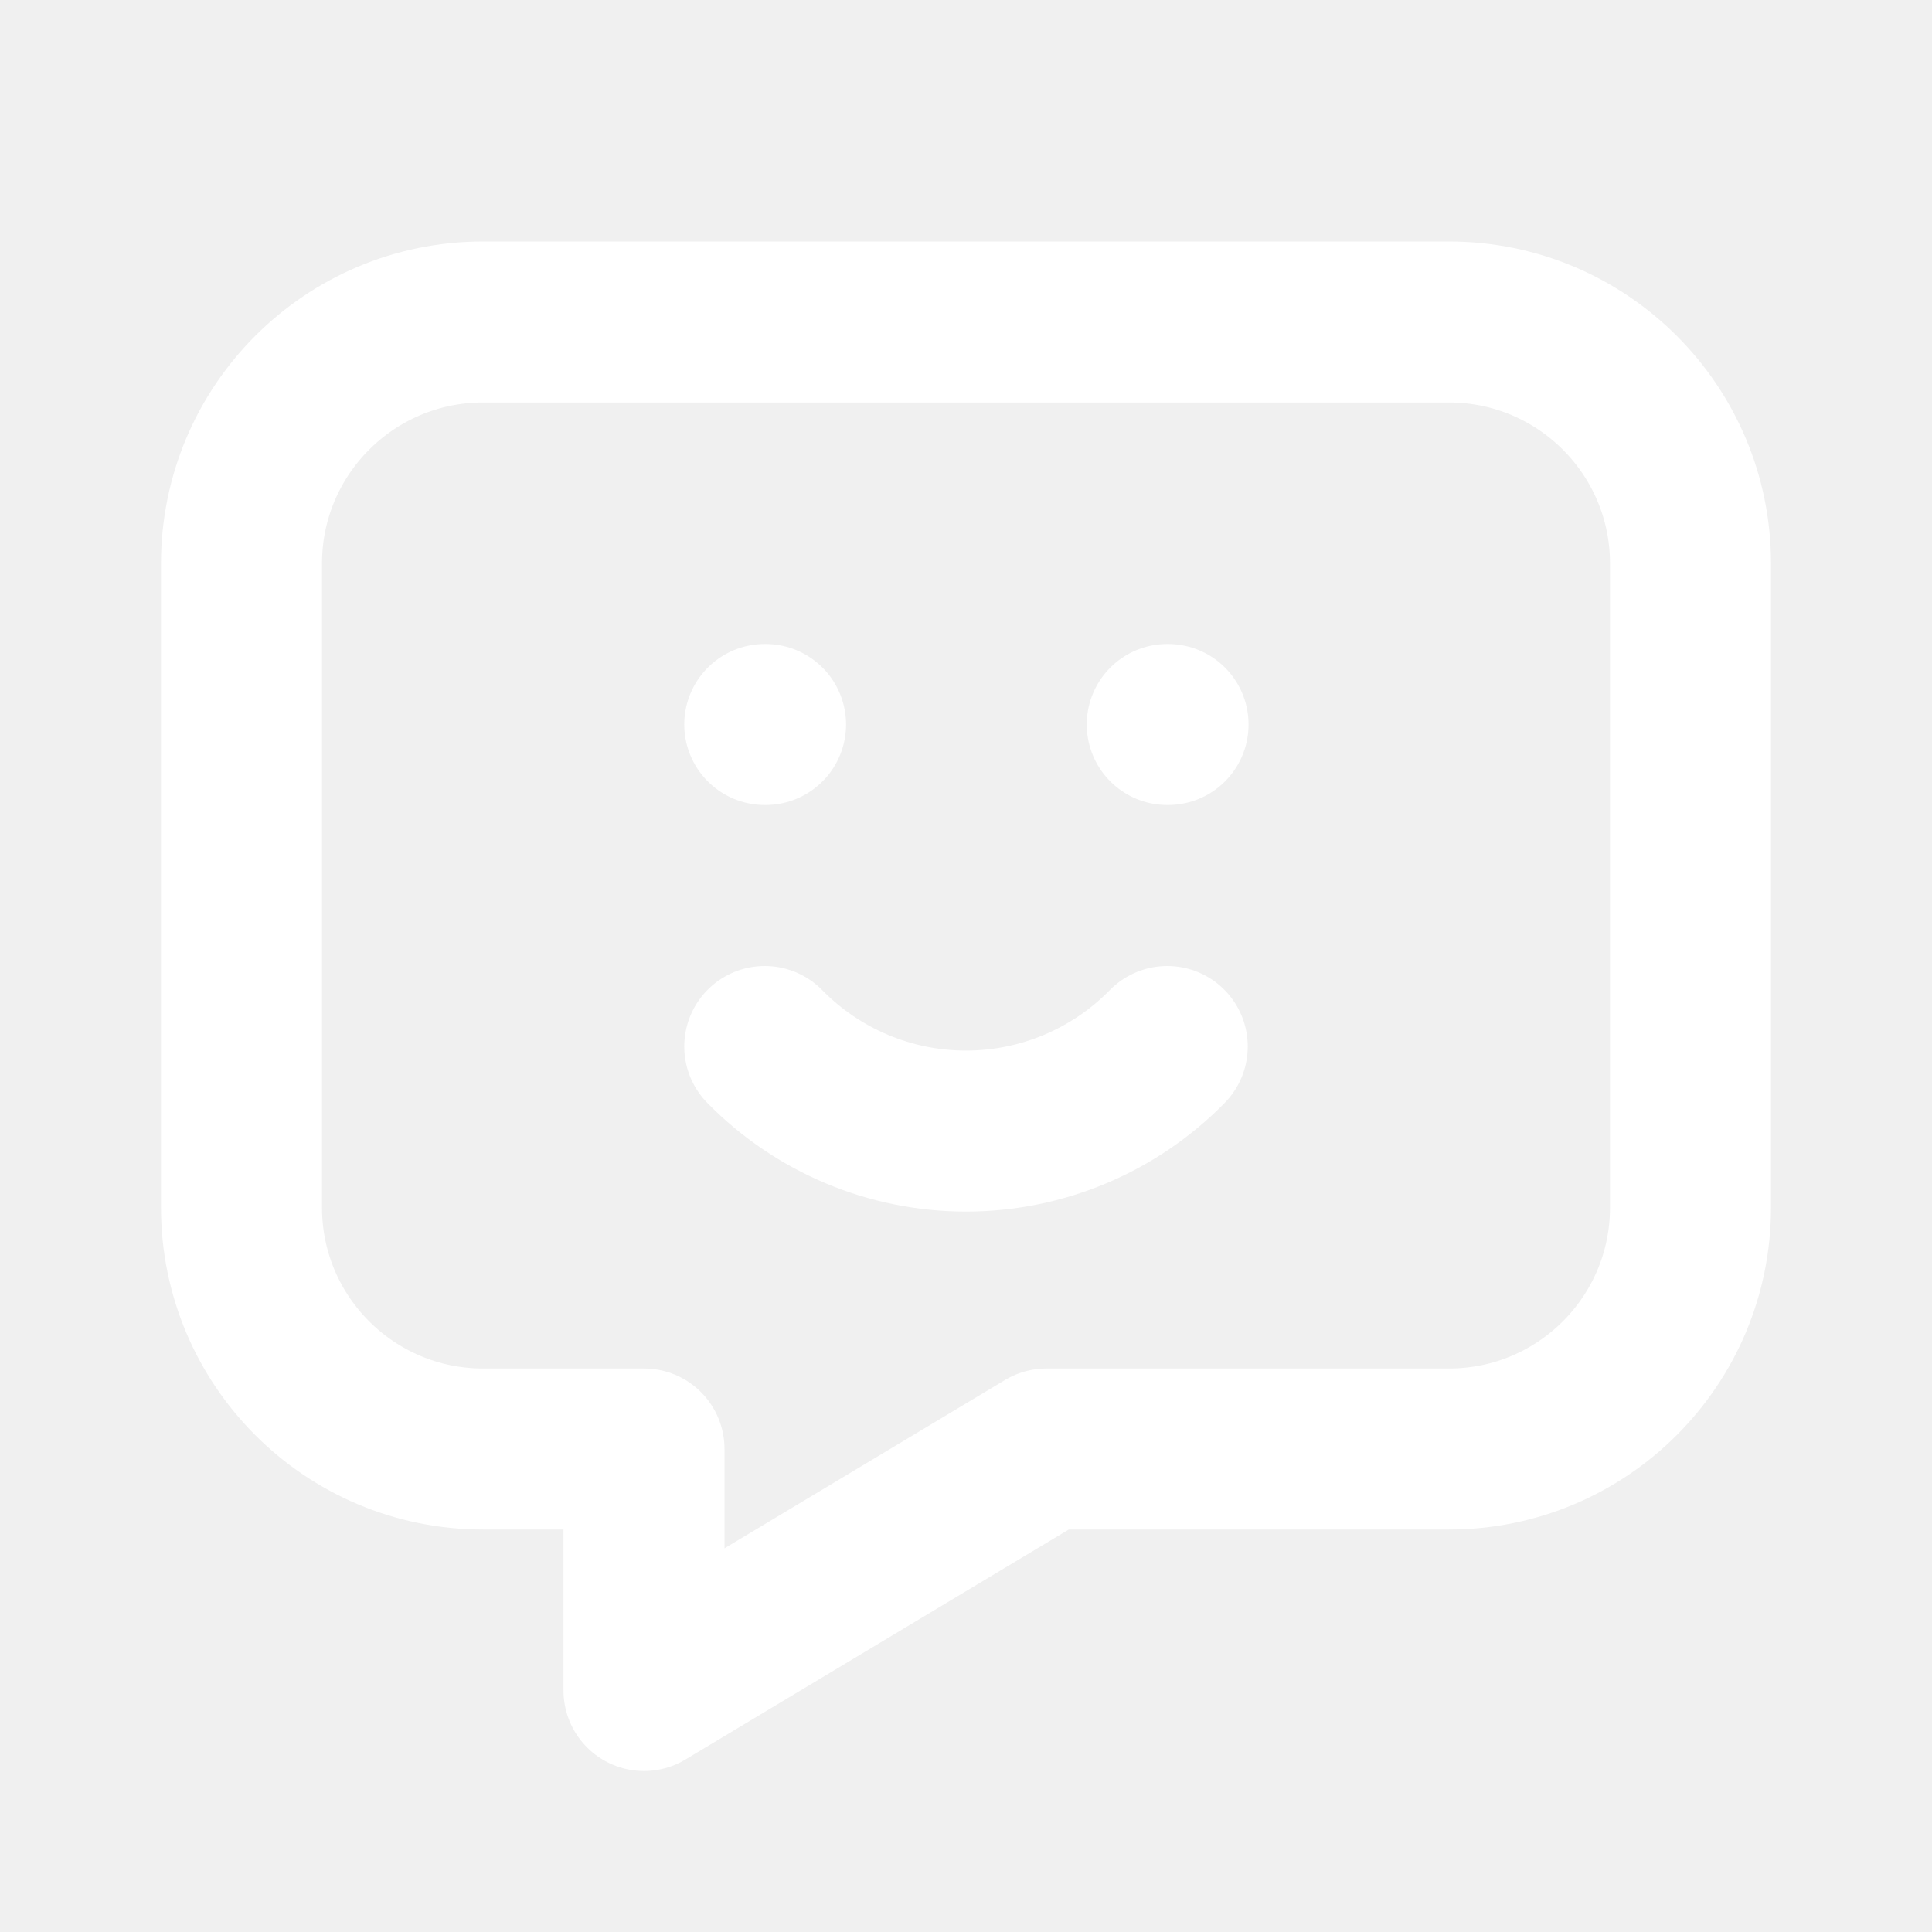
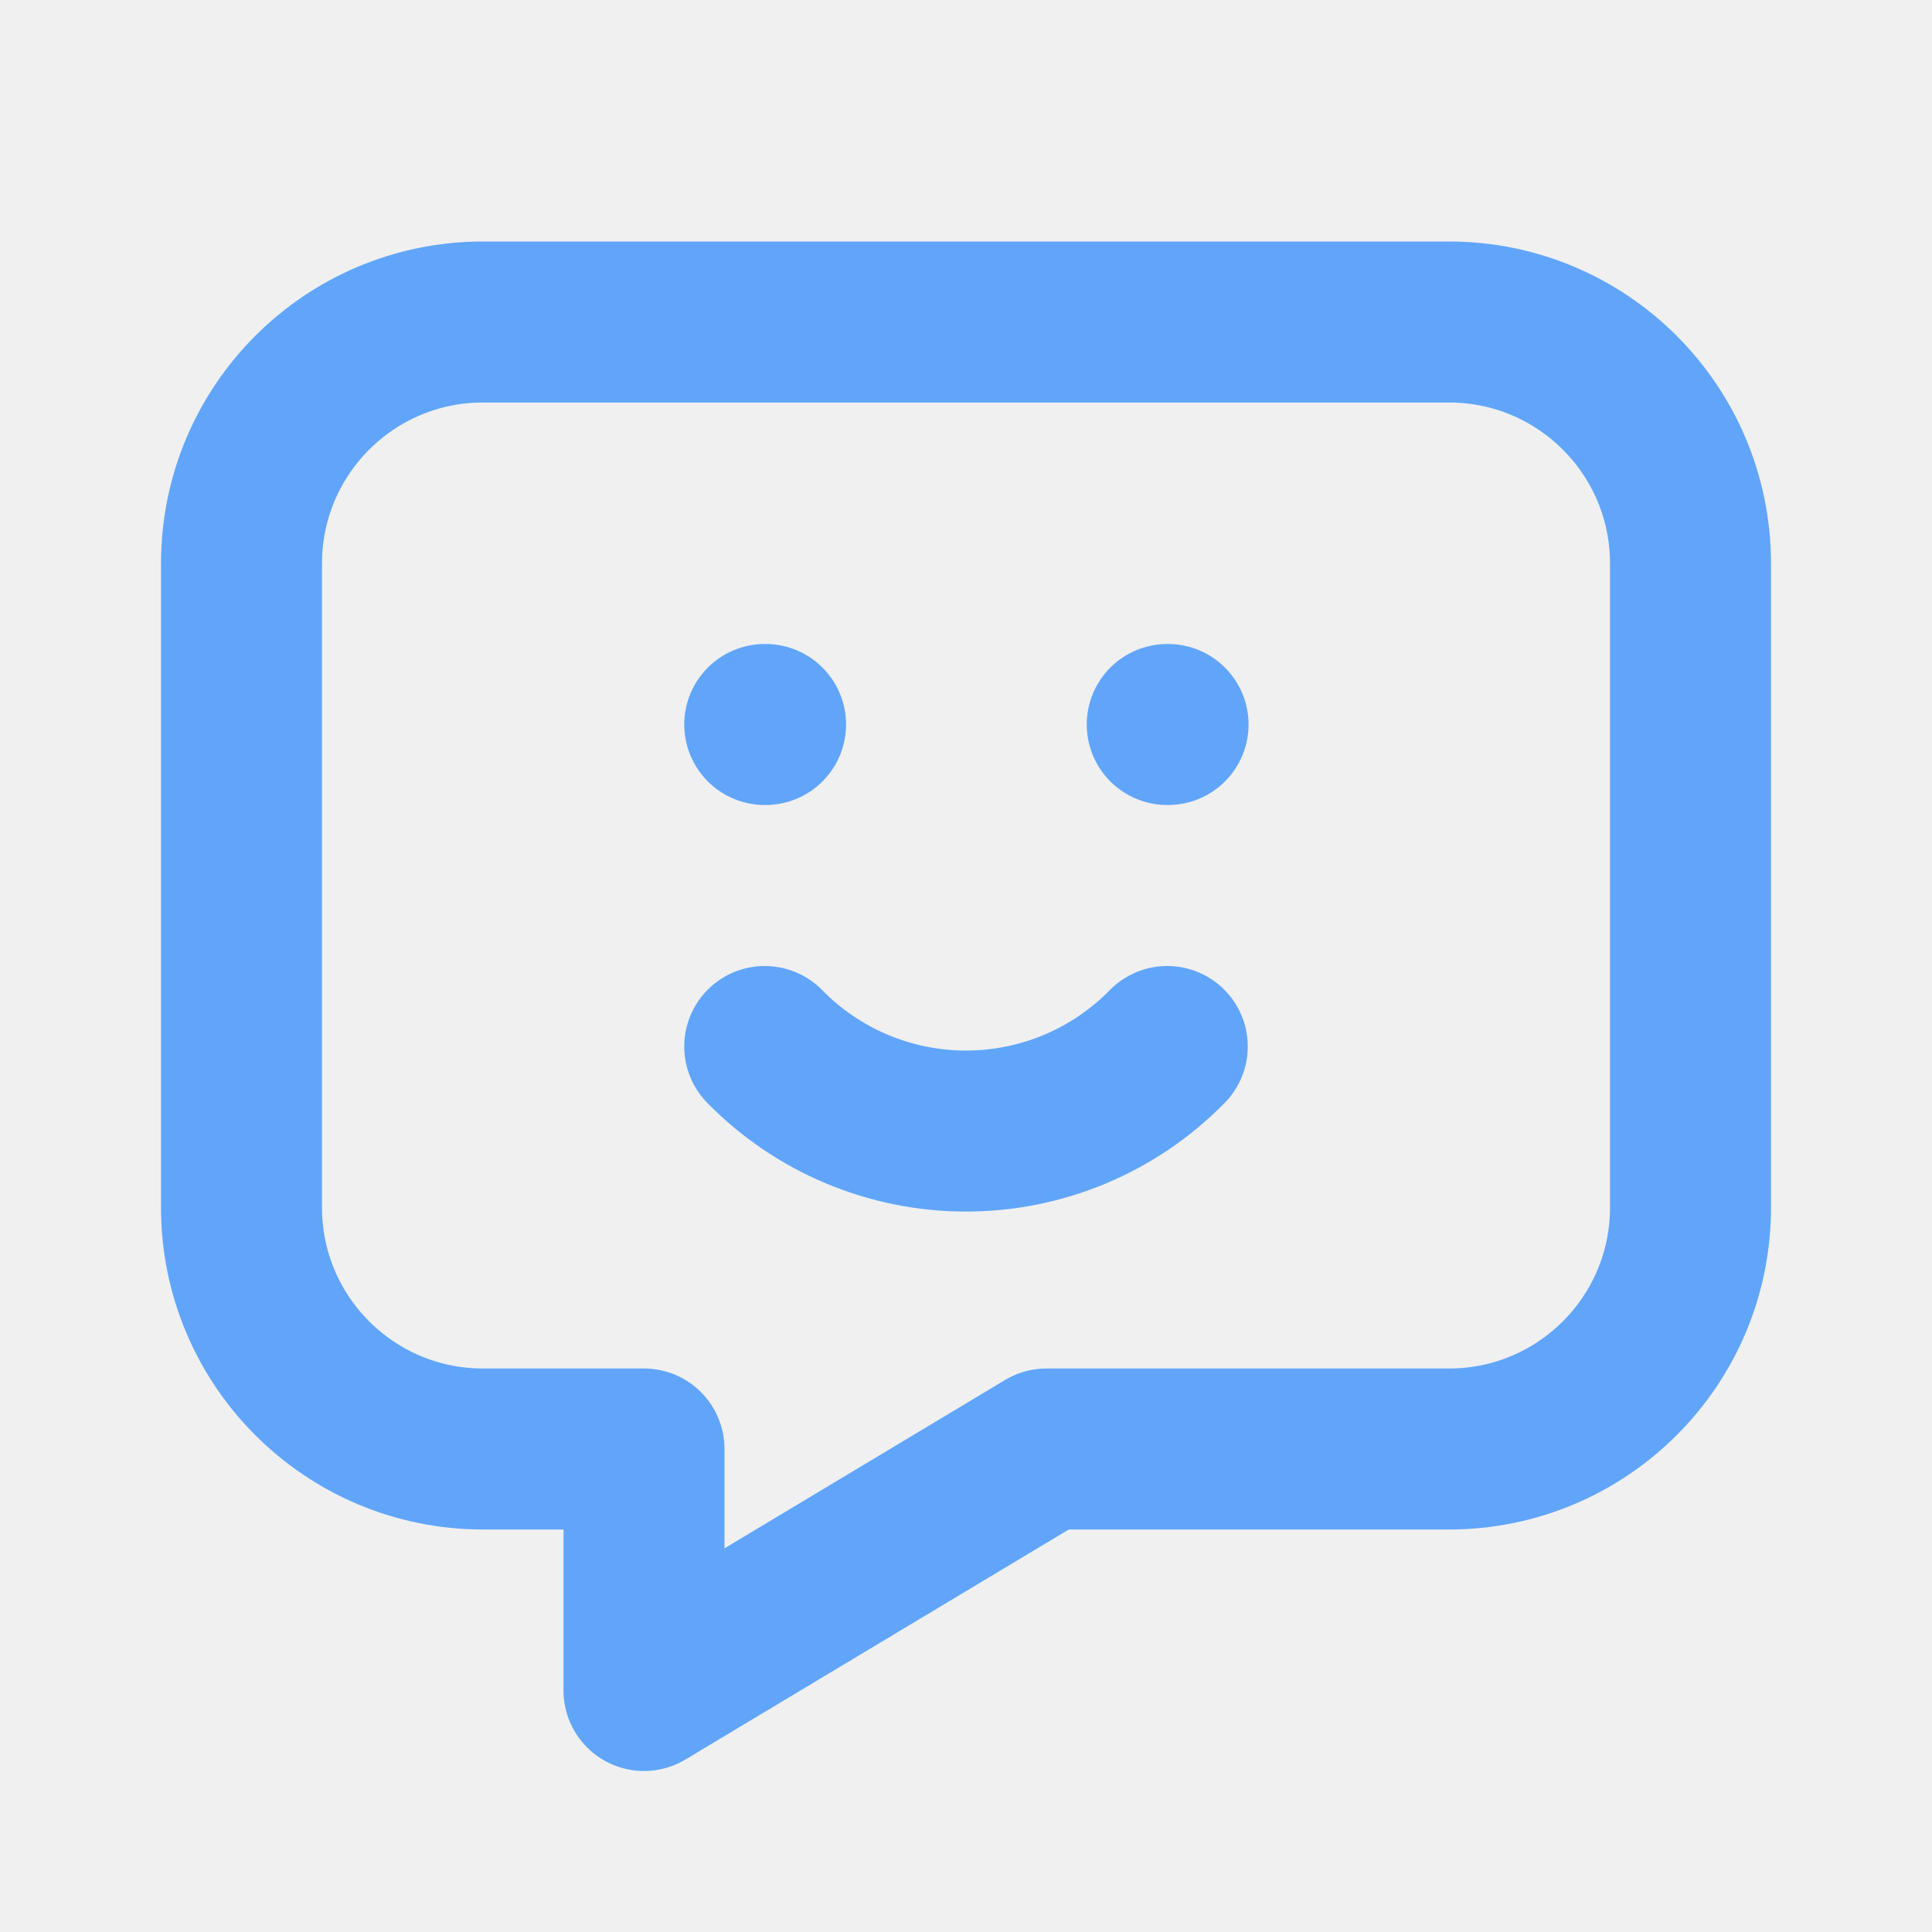
- <svg xmlns="http://www.w3.org/2000/svg" width="24" height="24" viewBox="0 0 24 24" fill="none" stroke="white" stroke-width="2" stroke-linecap="round" stroke-linejoin="round">
+ <svg xmlns="http://www.w3.org/2000/svg" width="24" height="24" viewBox="0 0 24 24" fill="none" stroke="#60a5fa" stroke-width="2" stroke-linecap="round" stroke-linejoin="round">
  <path stroke="none" d="M0 0h24v24H0z" fill="none" />
  <path d="M18 4a3 3 0 0 1 3 3v8a3 3 0 0 1 -3 3h-5l-5 3v-3h-2a3 3 0 0 1 -3 -3v-8a3 3 0 0 1 3 -3h12z" />
  <path d="M9.5 9h.01" />
  <path d="M14.5 9h.01" />
  <path d="M9.5 13a3.5 3.5 0 0 0 5 0" />
</svg>
